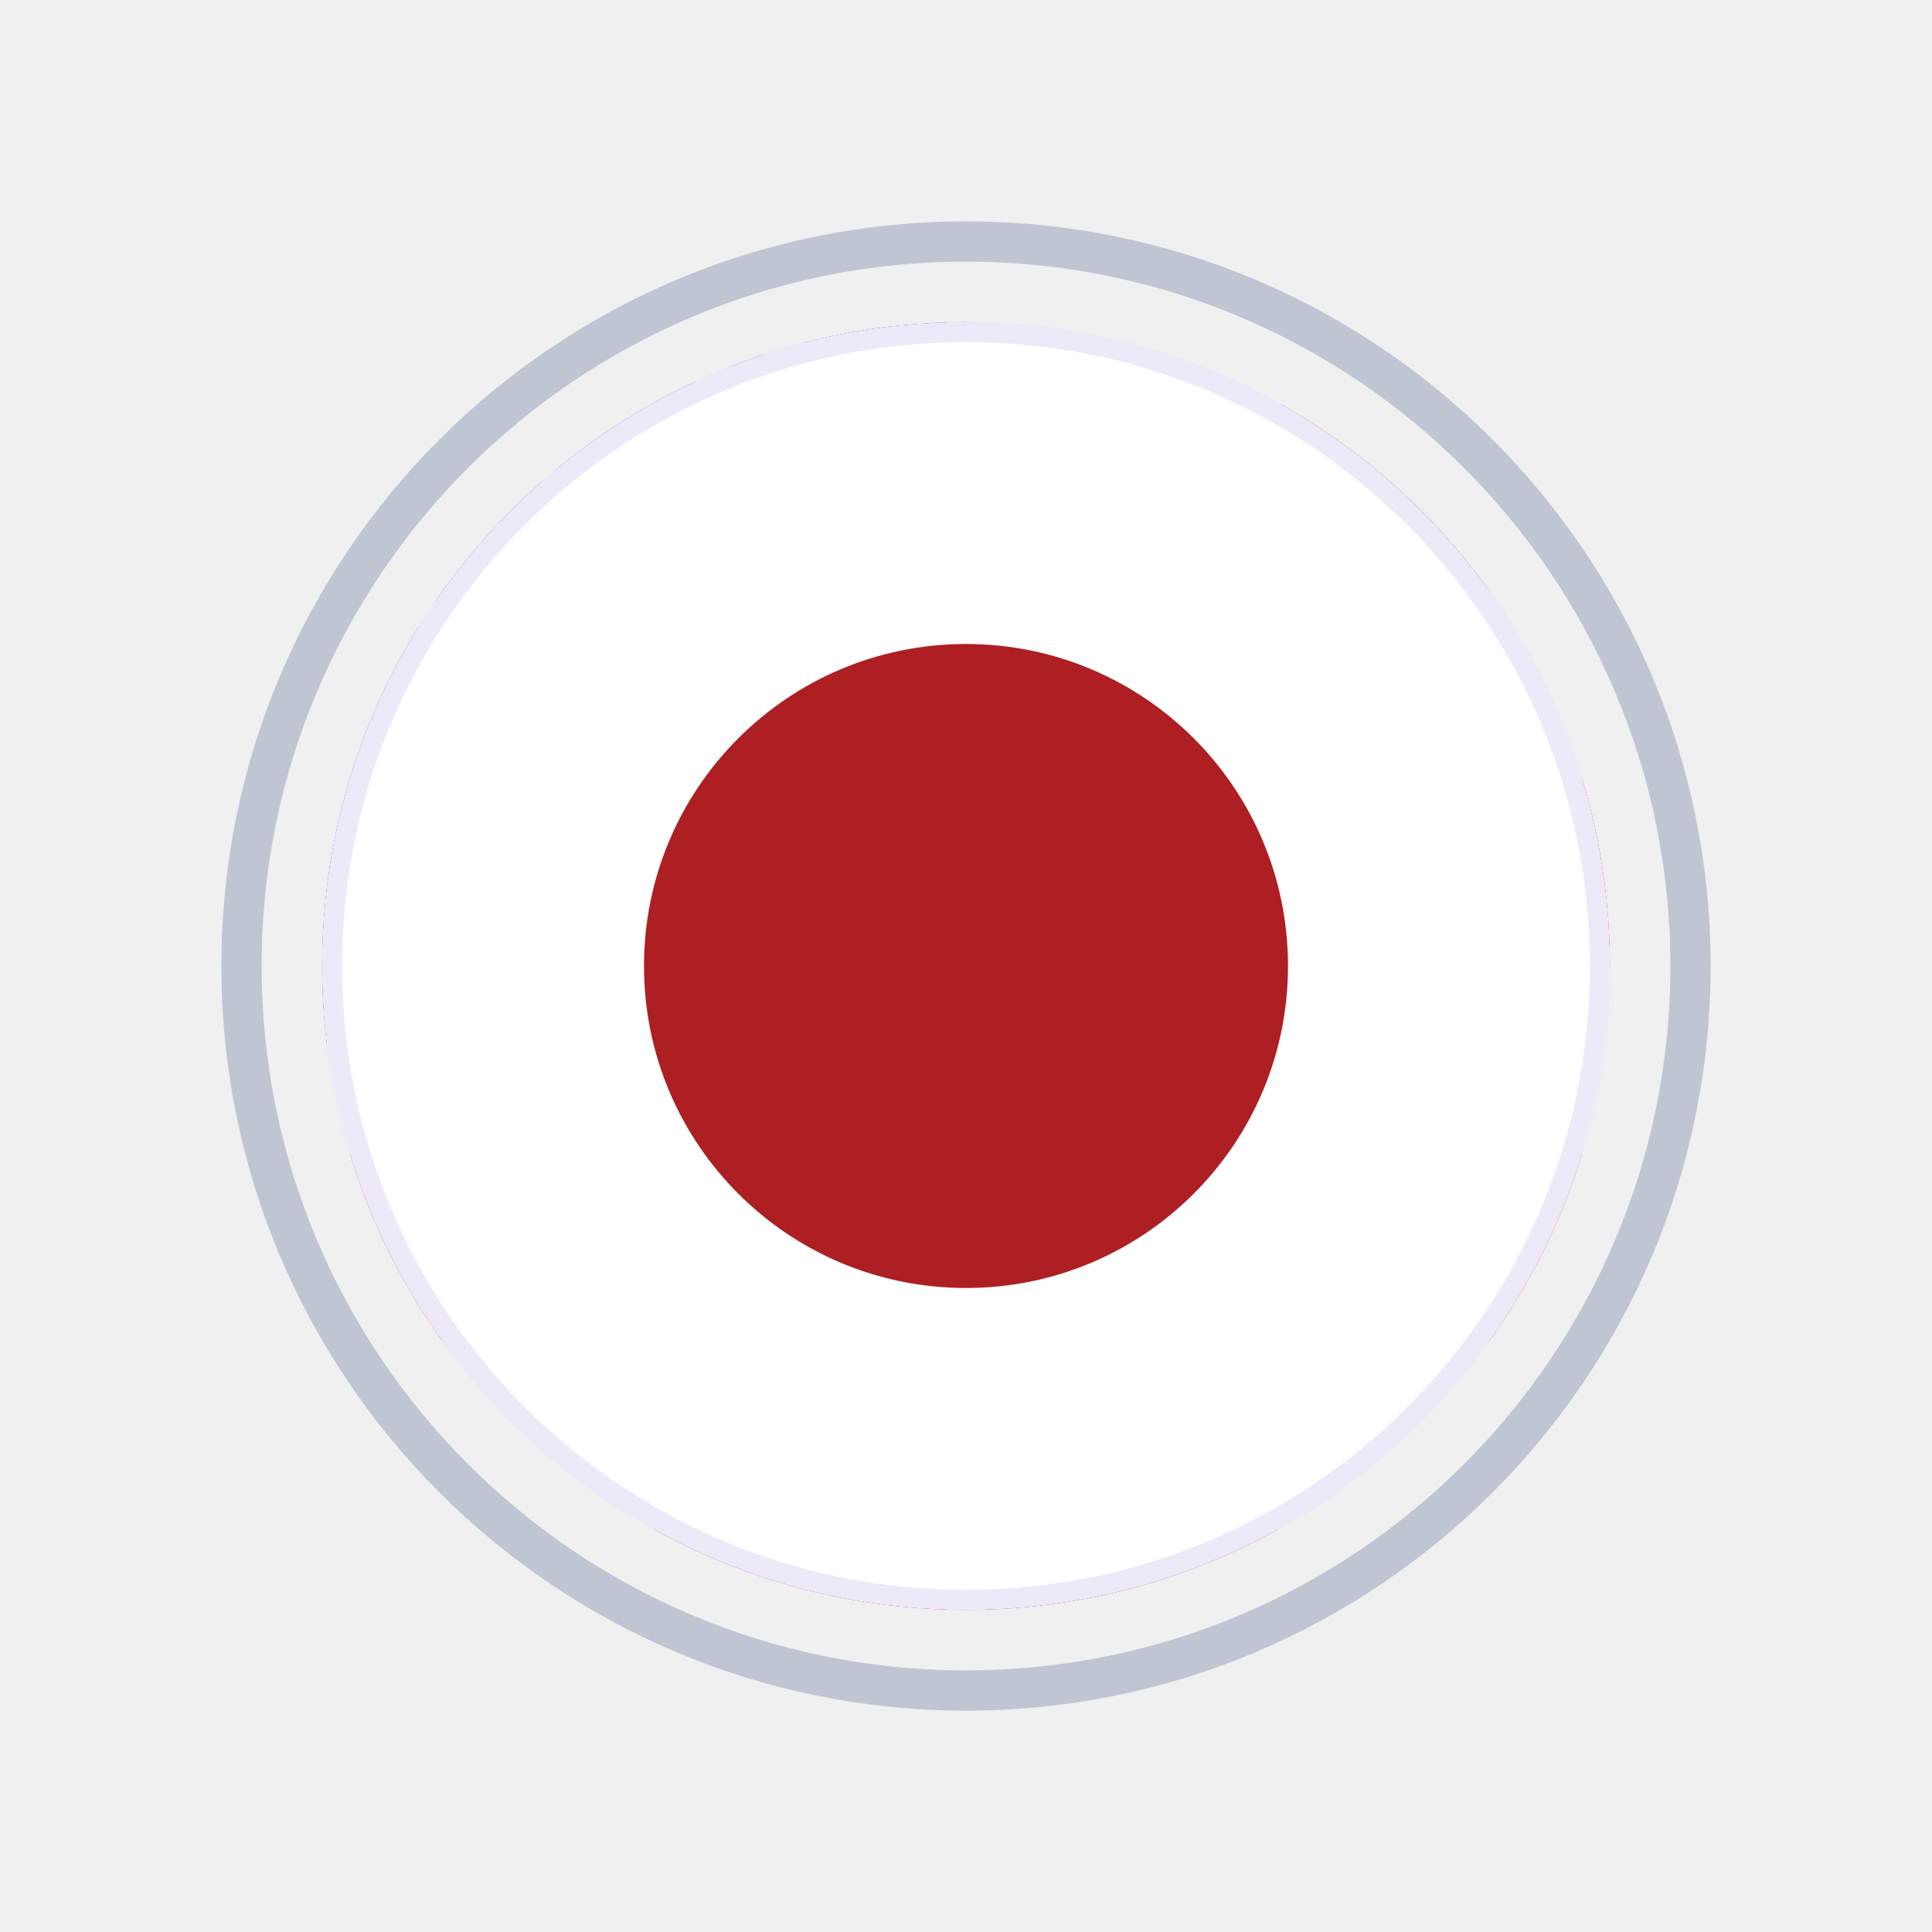
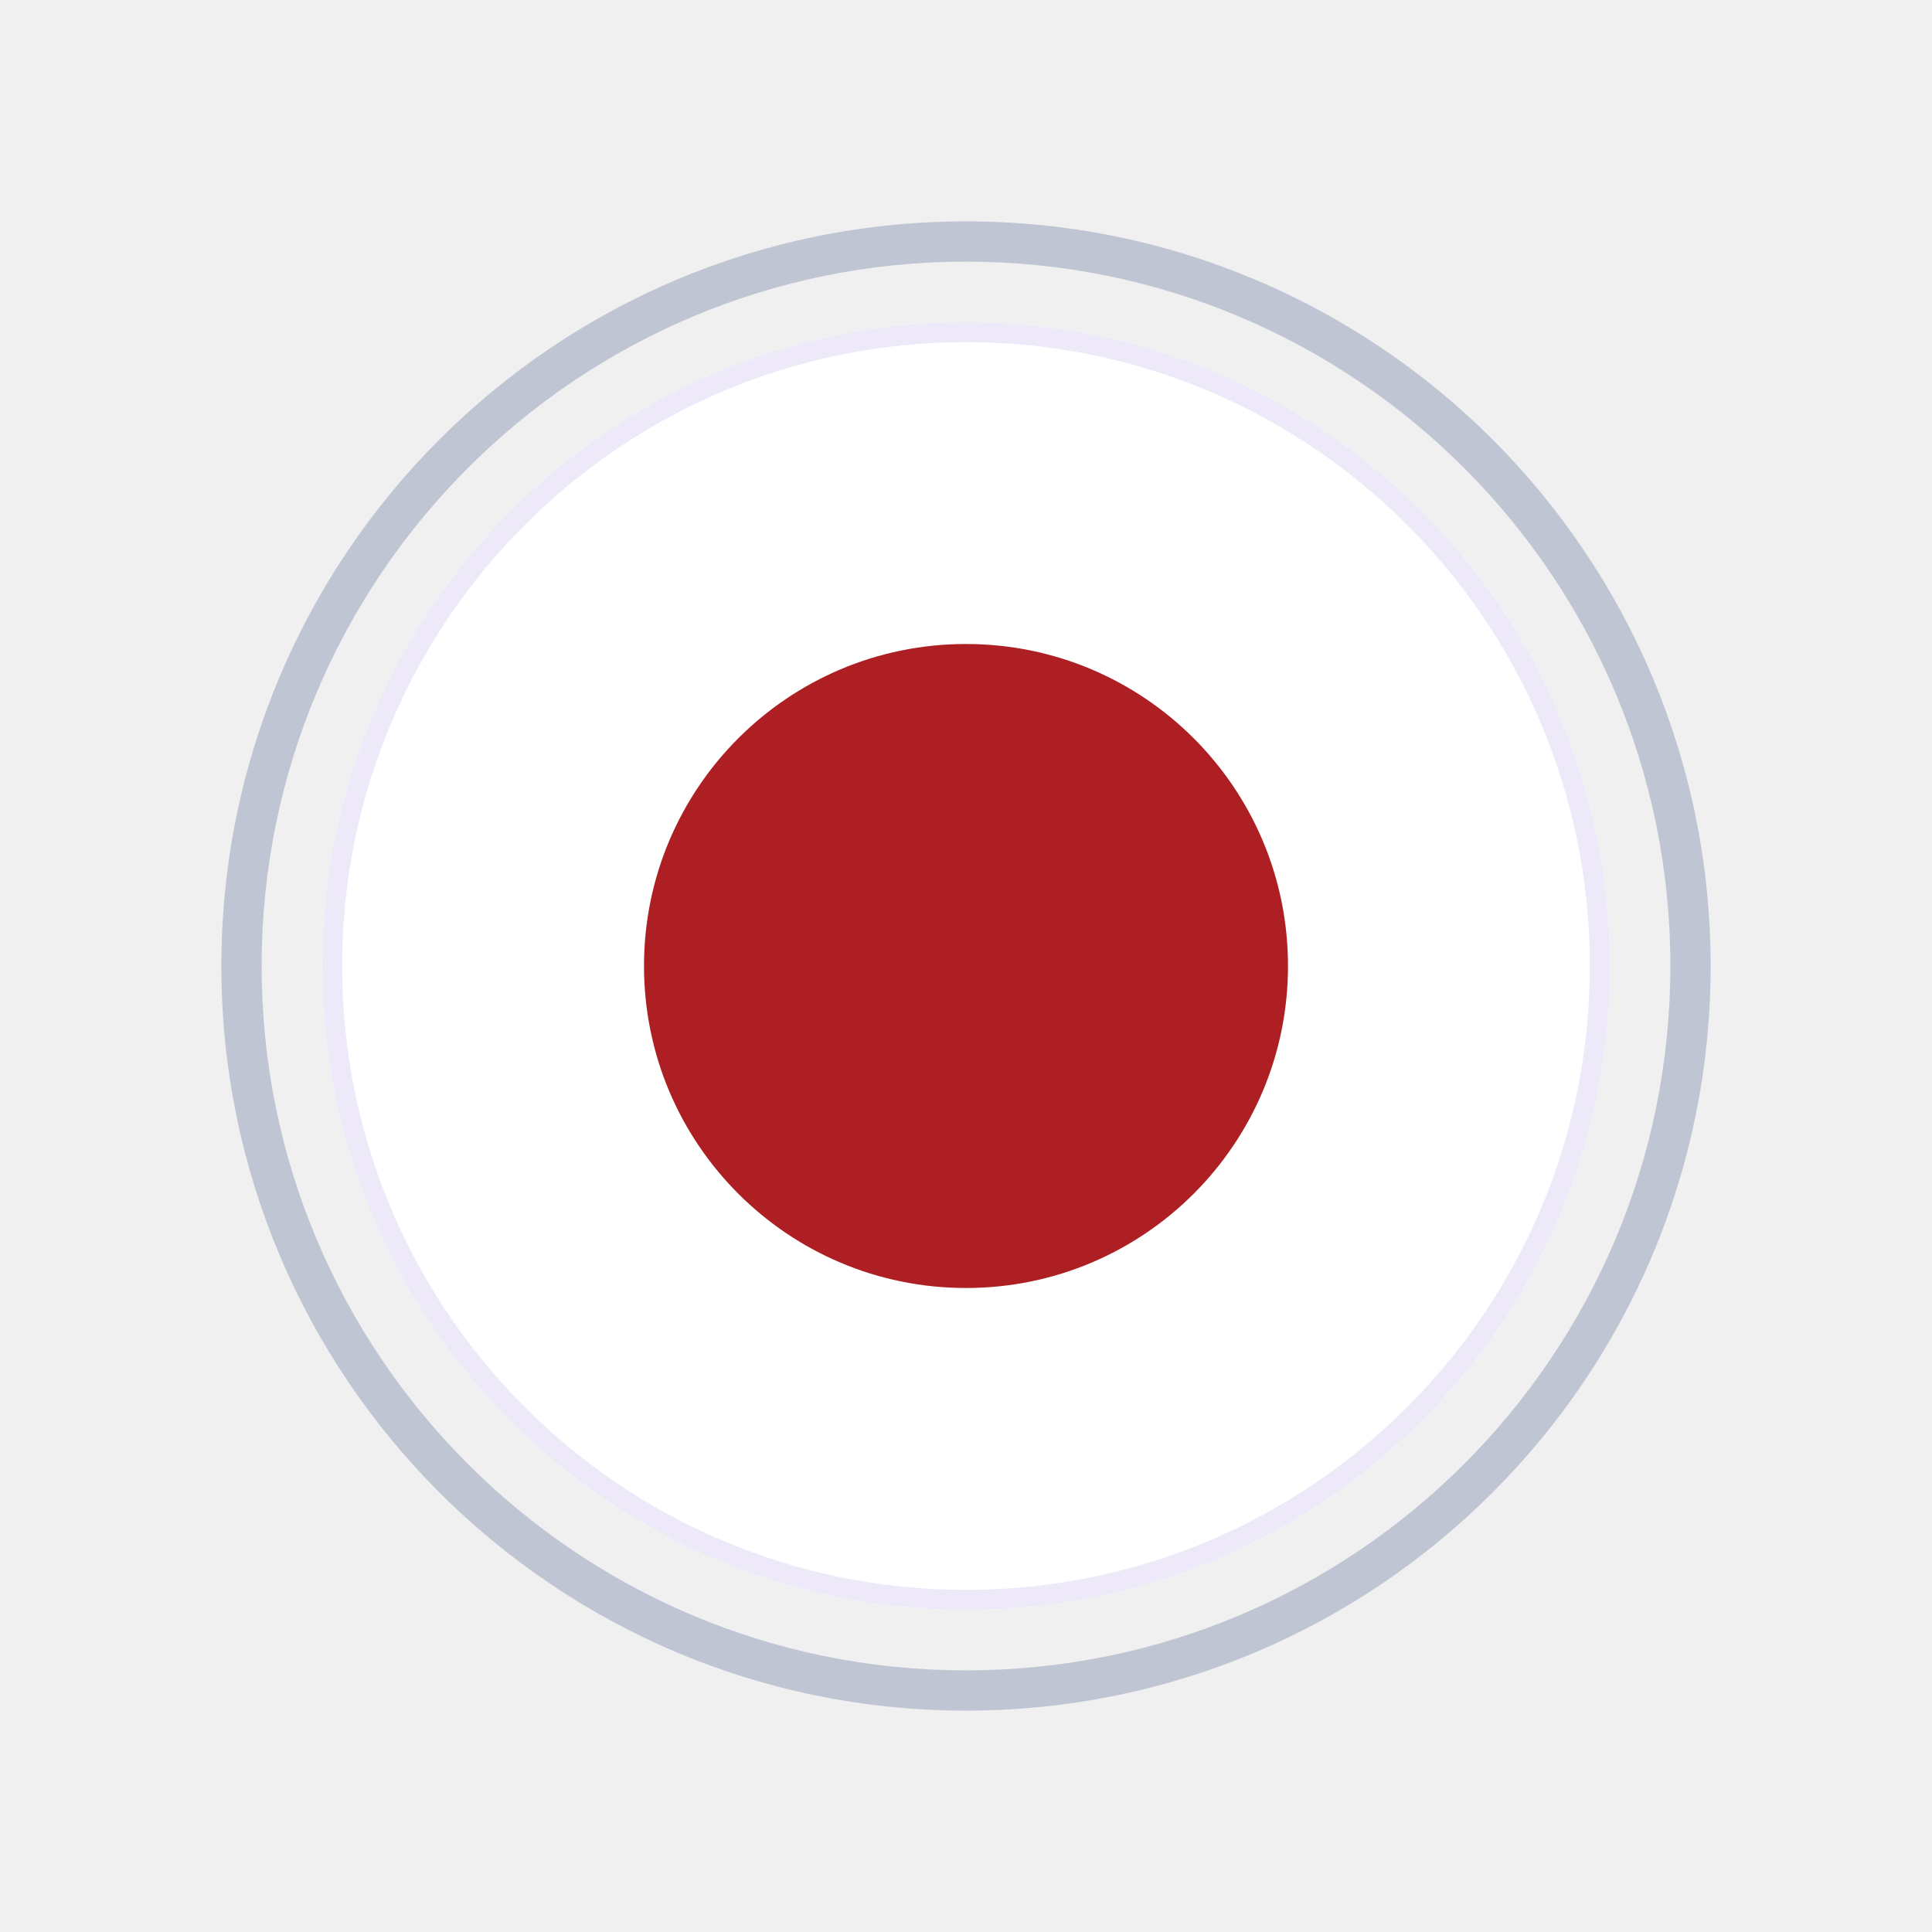
<svg xmlns="http://www.w3.org/2000/svg" xmlns:xlink="http://www.w3.org/1999/xlink" width="24px" height="24px" viewBox="0 0 24 24" version="1.1">
  <defs>
    <circle id="path-1" cx="8" cy="8" r="8" />
    <circle id="path-3" cx="8" cy="8" r="8" />
-     <circle id="path-5" cx="8" cy="8" r="8" />
  </defs>
-   <g id="icon/japanese-language" stroke="none" stroke-width="1" fill="none" fill-rule="evenodd">
-     <rect id="Rectangle" opacity="0" x="0" y="0" width="24" height="24" />
-     <g id="japanese" transform="translate(2, 2)">
-       <circle id="Oval-Copy-15" stroke="#BFC5D2" stroke-width="0.5" cx="10" cy="10" r="9" />
-       <g id="if_210_Ensign_Flag_Nation_russia_2634398-Copy-Clipped" transform="translate(2, 2)">
-         <mask id="mask-2" fill="white">
-           <use xlink:href="#path-1" />
-         </mask>
-         <g id="path-1" />
-         <g id="united-states-Clipped" mask="url(#mask-2)">
-           <mask id="mask-4" fill="white">
-             <use xlink:href="#path-3" />
+   <g id="Artboard" stroke="none" stroke-width="1" fill="none" fill-rule="evenodd">
+     <g id="japanese-language">
+       <rect id="Rectangle" opacity="0" x="0" y="0" width="24" height="24" />
+       <g id="japanese" transform="translate(3, 3)">
+         <path d="M9,18.25 C3.891,18.25 -0.25,14.109 -0.25,9 C-0.25,3.891 3.891,-0.25 9,-0.25 C14.109,-0.25 18.25,3.891 18.25,9 C18.25,14.109 14.109,18.25 9,18.25 Z M9,17.75 C13.832,17.75 17.75,13.832 17.75,9 C17.75,4.168 13.832,0.25 9,0.25 C4.168,0.25 0.25,4.168 0.25,9 C0.25,13.832 4.168,17.75 9,17.75 Z" id="Oval-Copy-15" fill="#BFC5D2" fill-rule="nonzero" />
+         <g id="if_210_Ensign_Flag_Nation_russia_2634398-Copy-Clipped" transform="translate(1, 1)">
+           <mask id="mask-2" fill="white">
+             <use xlink:href="#path-1" />
          </mask>
-           <g id="path-1" />
-           <g id="united-states" mask="url(#mask-4)">
-             <g transform="translate(-2, -1)" id="Group">
-               <g>
-                 <circle id="Oval" fill="#F0F0F0" cx="10" cy="9" r="9" />
-                 <g transform="translate(1, 2)" fill="#D80027" id="Shape">
-                   <path d="M8.46,7.01 L18,7.01 C18,6.204 17.89,5.423 17.685,4.681 L8.46,4.681 L8.46,7.01 Z" />
-                   <path d="M8.46,2.352 L16.658,2.352 C16.098,1.46 15.383,0.672 14.548,0.023 L8.46,0.023 L8.46,2.352 Z" />
-                   <path d="M8.857,15.938 C11.009,15.938 12.987,15.211 14.548,13.997 L3.166,13.997 C4.728,15.211 6.705,15.938 8.857,15.938 Z" />
-                   <path d="M1.056,11.668 L16.658,11.668 C17.107,10.952 17.456,10.169 17.685,9.339 L0.029,9.339 C0.258,10.169 0.607,10.952 1.056,11.668 Z" />
-                 </g>
-                 <path d="M4.632,1.562 L5.543,1.562 L4.696,2.177 L5.02,3.174 L4.172,2.558 L3.324,3.174 L3.604,2.313 C2.858,2.935 2.204,3.663 1.665,4.475 L1.957,4.475 L1.417,4.867 C1.333,5.007 1.252,5.149 1.175,5.294 L1.433,6.087 L0.952,5.738 C0.832,5.991 0.723,6.25 0.625,6.514 L0.909,7.388 L1.957,7.388 L1.109,8.004 L1.433,9 L0.585,8.384 L0.077,8.753 C0.026,9.162 0,9.578 0,10 L10,10 C10,4.477 10,3.826 10,0 C8.025,0 6.183,0.573 4.632,1.562 Z M5.02,9 L4.172,8.384 L3.324,9 L3.648,8.004 L2.801,7.388 L3.848,7.388 L4.172,6.391 L4.496,7.388 L5.543,7.388 L4.696,8.004 L5.02,9 Z M4.696,5.091 L5.02,6.087 L4.172,5.471 L3.324,6.087 L3.648,5.091 L2.801,4.475 L3.848,4.475 L4.172,3.478 L4.496,4.475 L5.543,4.475 L4.696,5.091 Z M8.607,9 L7.759,8.384 L6.911,9 L7.235,8.004 L6.387,7.388 L7.435,7.388 L7.759,6.391 L8.083,7.388 L9.13,7.388 L8.283,8.004 L8.607,9 Z M8.283,5.091 L8.607,6.087 L7.759,5.471 L6.911,6.087 L7.235,5.091 L6.387,4.475 L7.435,4.475 L7.759,3.478 L8.083,4.475 L9.13,4.475 L8.283,5.091 Z M8.283,2.177 L8.607,3.174 L7.759,2.558 L6.911,3.174 L7.235,2.177 L6.387,1.562 L7.435,1.562 L7.759,0.565 L8.083,1.562 L9.13,1.562 L8.283,2.177 Z" id="Shape" fill="#0052B4" fill-rule="nonzero" />
-               </g>
+           <g id="path-5" />
+           <g id="Group" mask="url(#mask-2)">
+             <g transform="translate(-7, 0)">
+               <polygon id="Rectangle" fill="#FFFFFF" points="0 0 28 0 28 16 0 16" />
+               <path d="M15,4 C17.21,4 19,5.79 19,8 C19,10.21 17.21,12 15,12 C12.79,12 11,10.21 11,8 C11,5.79 12.79,4 15,4" id="Path" fill="#AD1F23" />
            </g>
          </g>
-         </g>
-         <g id="if_127_Ensign_Flag_Nation_japan_2634321-Copy-Clipped" mask="url(#mask-2)">
-           <mask id="mask-6" fill="white">
-             <use xlink:href="#path-5" />
-           </mask>
-           <g id="path-1" />
-           <g id="if_127_Ensign_Flag_Nation_japan_2634321-Copy" mask="url(#mask-6)">
-             <g transform="translate(-7, 0)" id="Group">
-               <g>
-                 <polygon id="Rectangle" fill="#FFFFFF" points="0 0 28 0 28 16 0 16" />
-                 <path d="M15,4 C17.21,4 19,5.79 19,8 C19,10.21 17.21,12 15,12 C12.79,12 11,10.21 11,8 C11,5.79 12.79,4 15,4" id="Path" fill="#AD1F23" />
-               </g>
-             </g>
+           <g id="Oval-Copy-16-Clipped" mask="url(#mask-2)">
+             <mask id="mask-4" fill="white">
+               <use xlink:href="#path-3" />
+             </mask>
+             <g id="path-1" />
+             <circle id="Oval-Copy-16" stroke-opacity="0.1" stroke="#4D20C0" stroke-width="0.5" mask="url(#mask-4)" cx="8" cy="8" r="8" />
          </g>
        </g>
-         <circle id="Oval-Copy-16" stroke-opacity="0.1" stroke="#4D20C0" stroke-width="0.5" mask="url(#mask-2)" cx="8" cy="8" r="8" />
      </g>
    </g>
  </g>
</svg>
